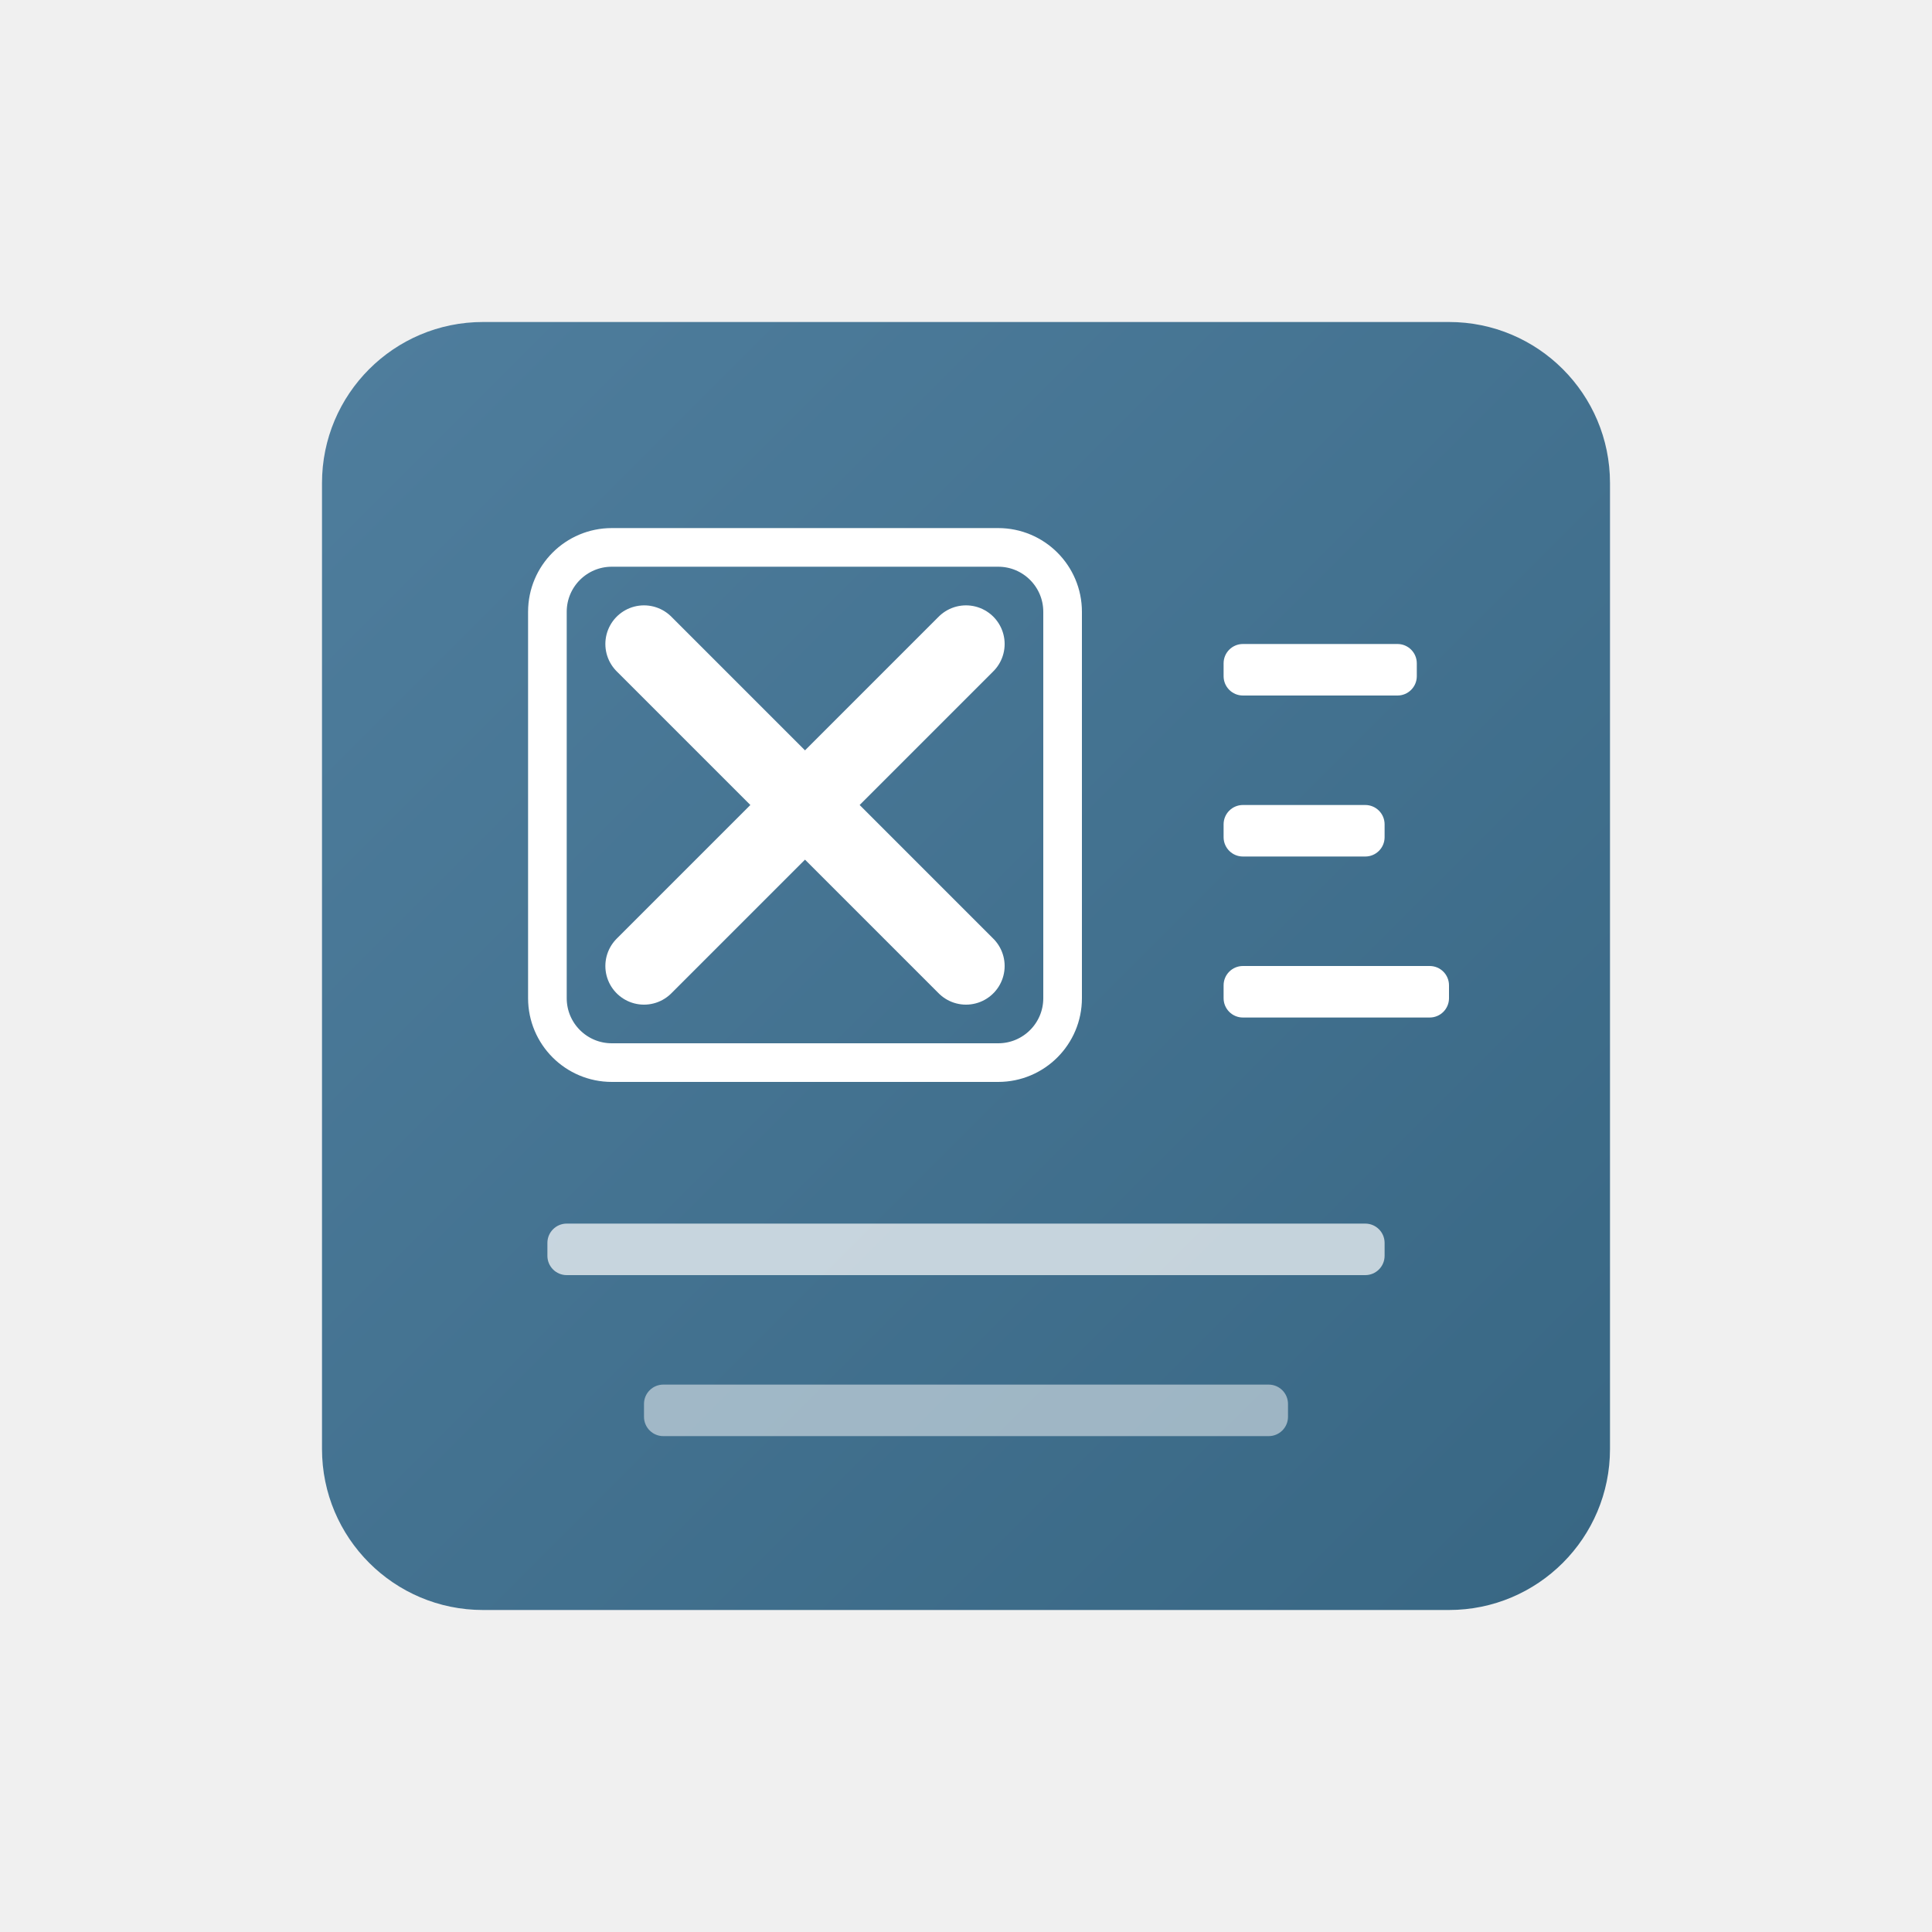
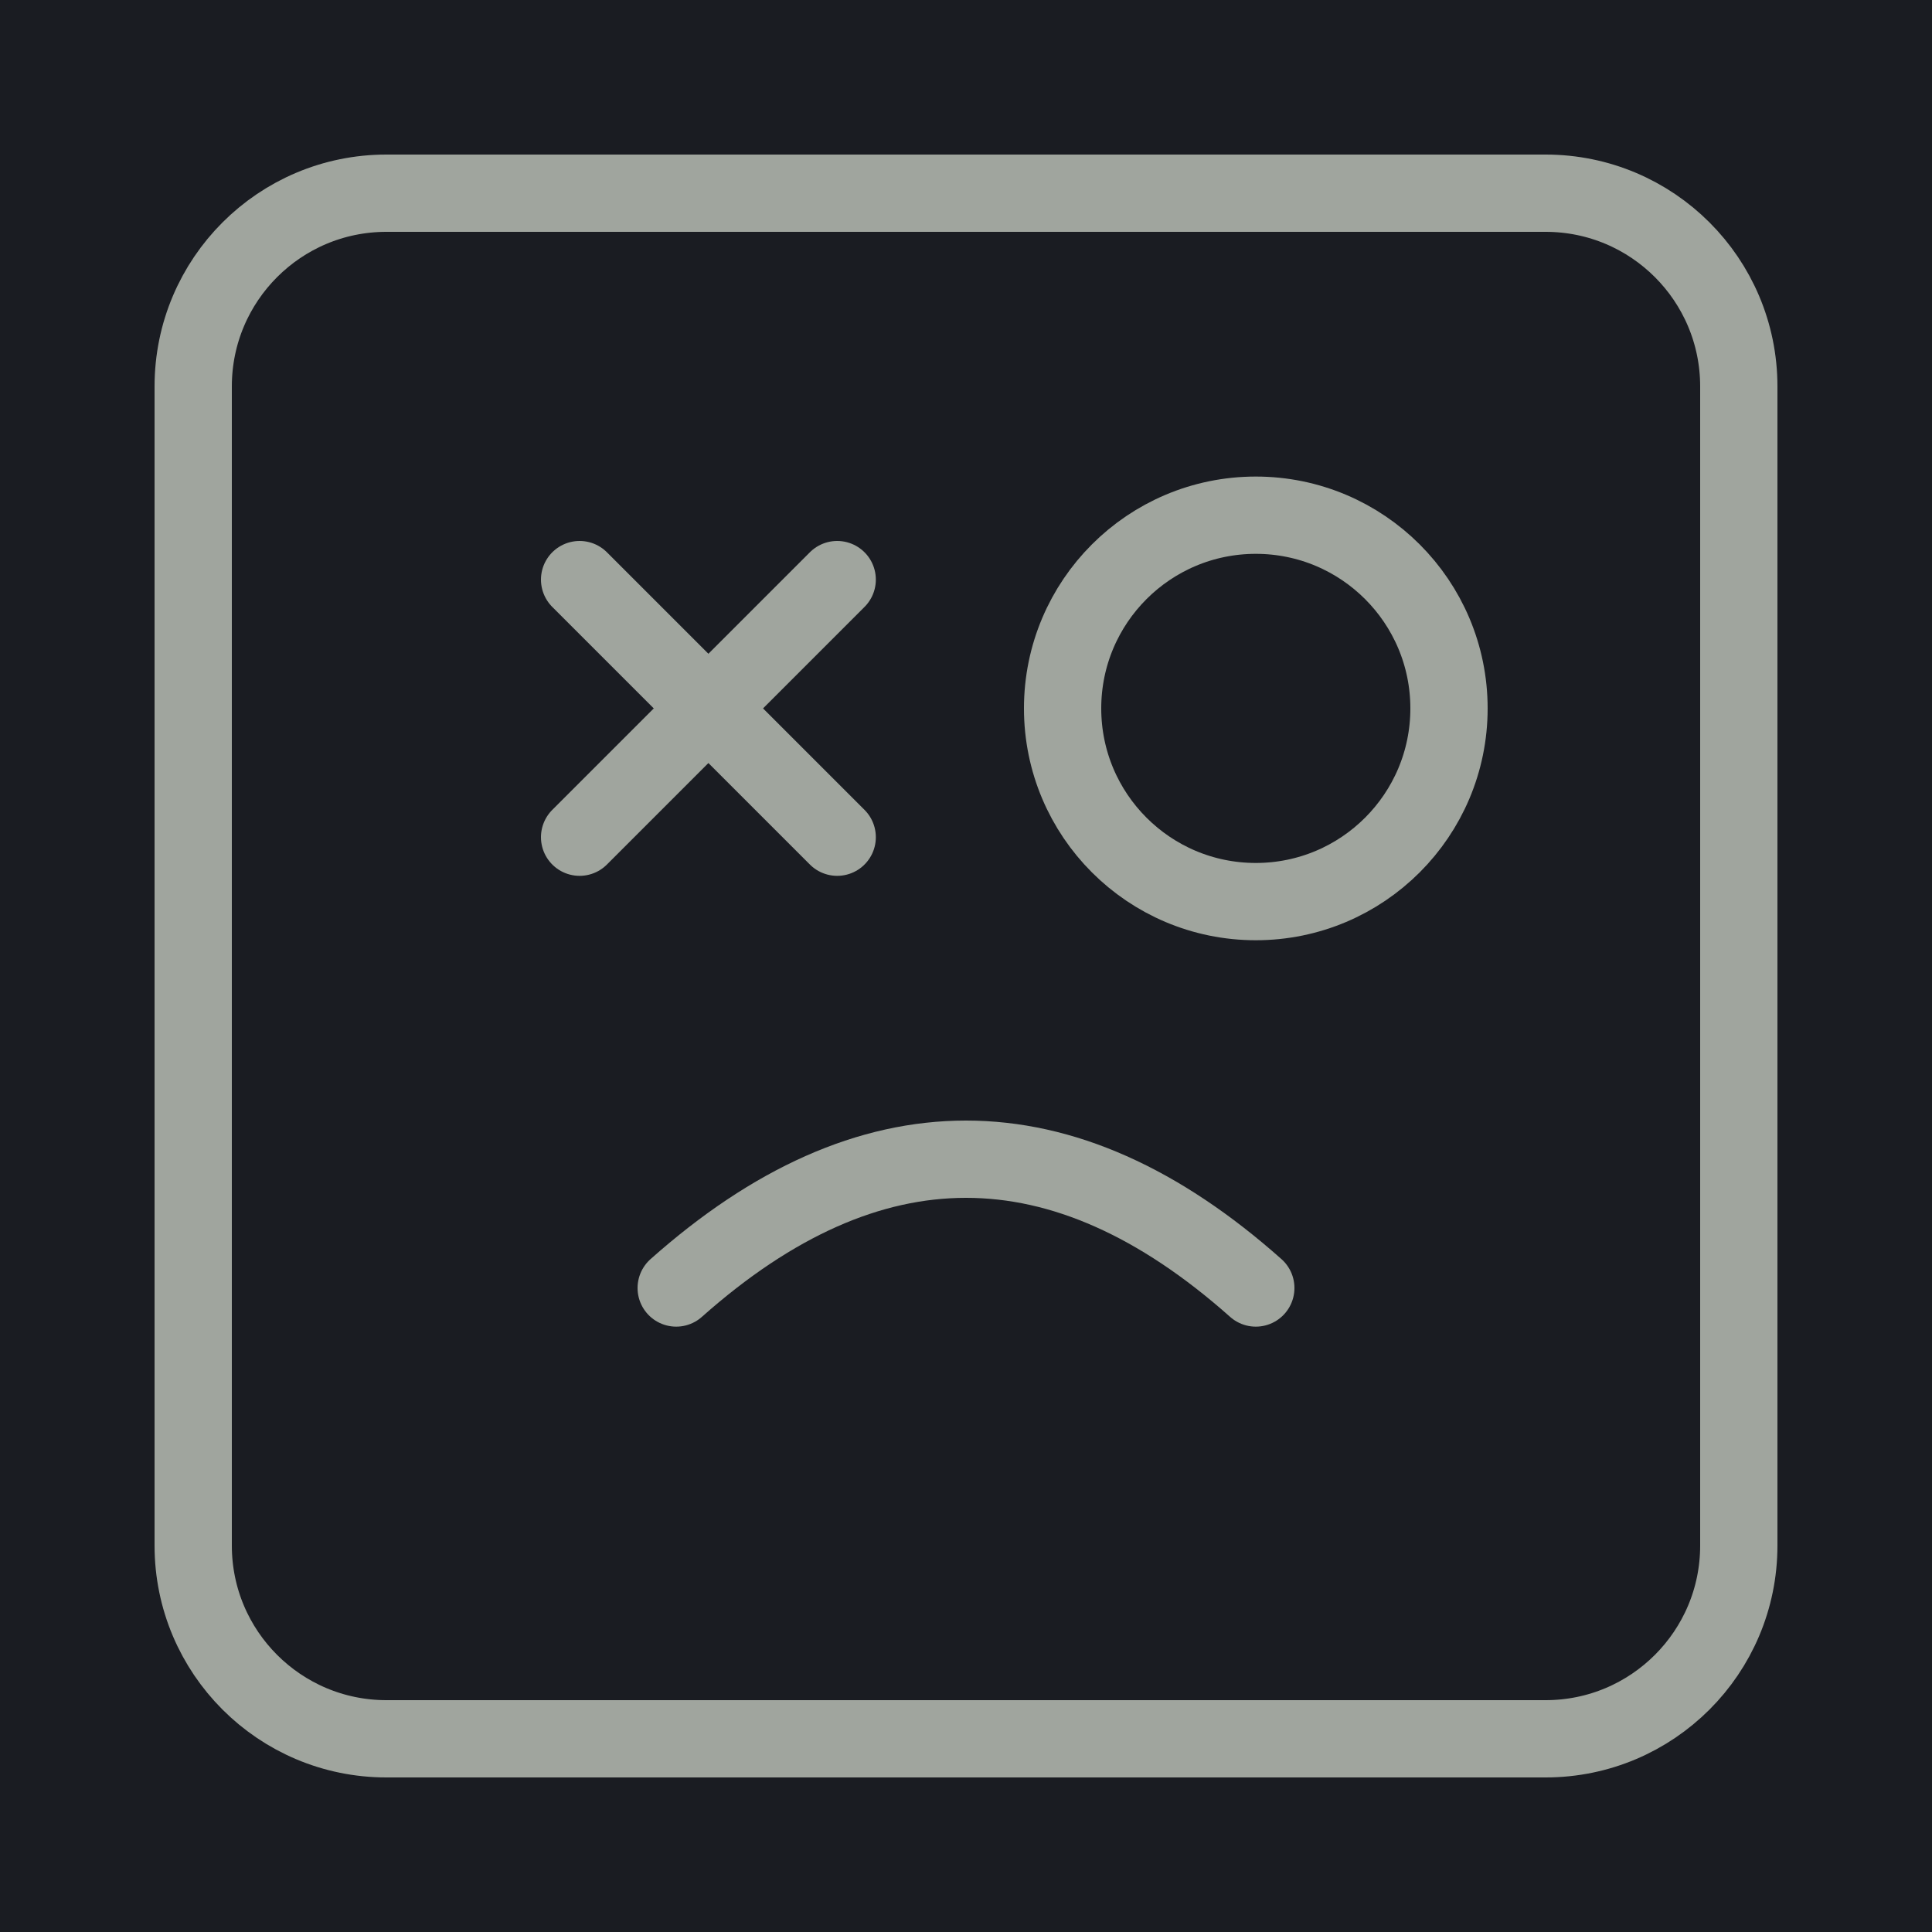
- <svg xmlns="http://www.w3.org/2000/svg" width="300" height="300" viewBox="0 0 300 300">
-   <defs>
-     <linearGradient id="gradIcon" x1="0%" y1="0%" x2="100%" y2="100%">
-       <stop offset="0%" style="stop-color:#3d7194;stop-opacity:0.9" />
-       <stop offset="100%" style="stop-color:#235777;stop-opacity:0.9" />
-     </linearGradient>
-   </defs>
-   <rect x="50" y="50" width="200" height="200" rx="25" ry="25" fill="url(#gradIcon)" />
-   <path d="M100,100 L150,150 M150,100 L100,150" stroke="#ffffff" stroke-width="12" stroke-linecap="round" />
-   <rect x="85" y="85" width="80" height="80" rx="10" ry="10" fill="none" stroke="#ffffff" stroke-width="6" />
-   <rect x="190" y="100" width="30" height="8" rx="3" ry="3" fill="#ffffff" />
-   <rect x="190" y="125" width="25" height="8" rx="3" ry="3" fill="#ffffff" />
-   <rect x="190" y="150" width="35" height="8" rx="3" ry="3" fill="#ffffff" />
-   <rect x="85" y="190" width="130" height="8" rx="3" ry="3" fill="#ffffff" opacity="0.7" />
-   <rect x="100" y="215" width="100" height="8" rx="3" ry="3" fill="#ffffff" opacity="0.5" />
+ <svg xmlns="http://www.w3.org/2000/svg" viewBox="0 0 300 300">
+   <rect x="0" y="0" width="300" height="300" fill="#1A1C22" />
+   <rect x="30" y="30" width="240" height="240" rx="30" ry="30" fill="none" stroke="#A0A59E" stroke-width="12" />
+   <line x1="90" y1="90" x2="130" y2="130" stroke="#A0A59E" stroke-width="12" stroke-linecap="round" />
+   <line x1="130" y1="90" x2="90" y2="130" stroke="#A0A59E" stroke-width="12" stroke-linecap="round" />
+   <circle cx="195" cy="110" r="30" fill="none" stroke="#A0A59E" stroke-width="12" />
+   <path d="M105 200 Q150 160 195 200" fill="none" stroke="#A0A59E" stroke-width="12" stroke-linecap="round" />
</svg>
